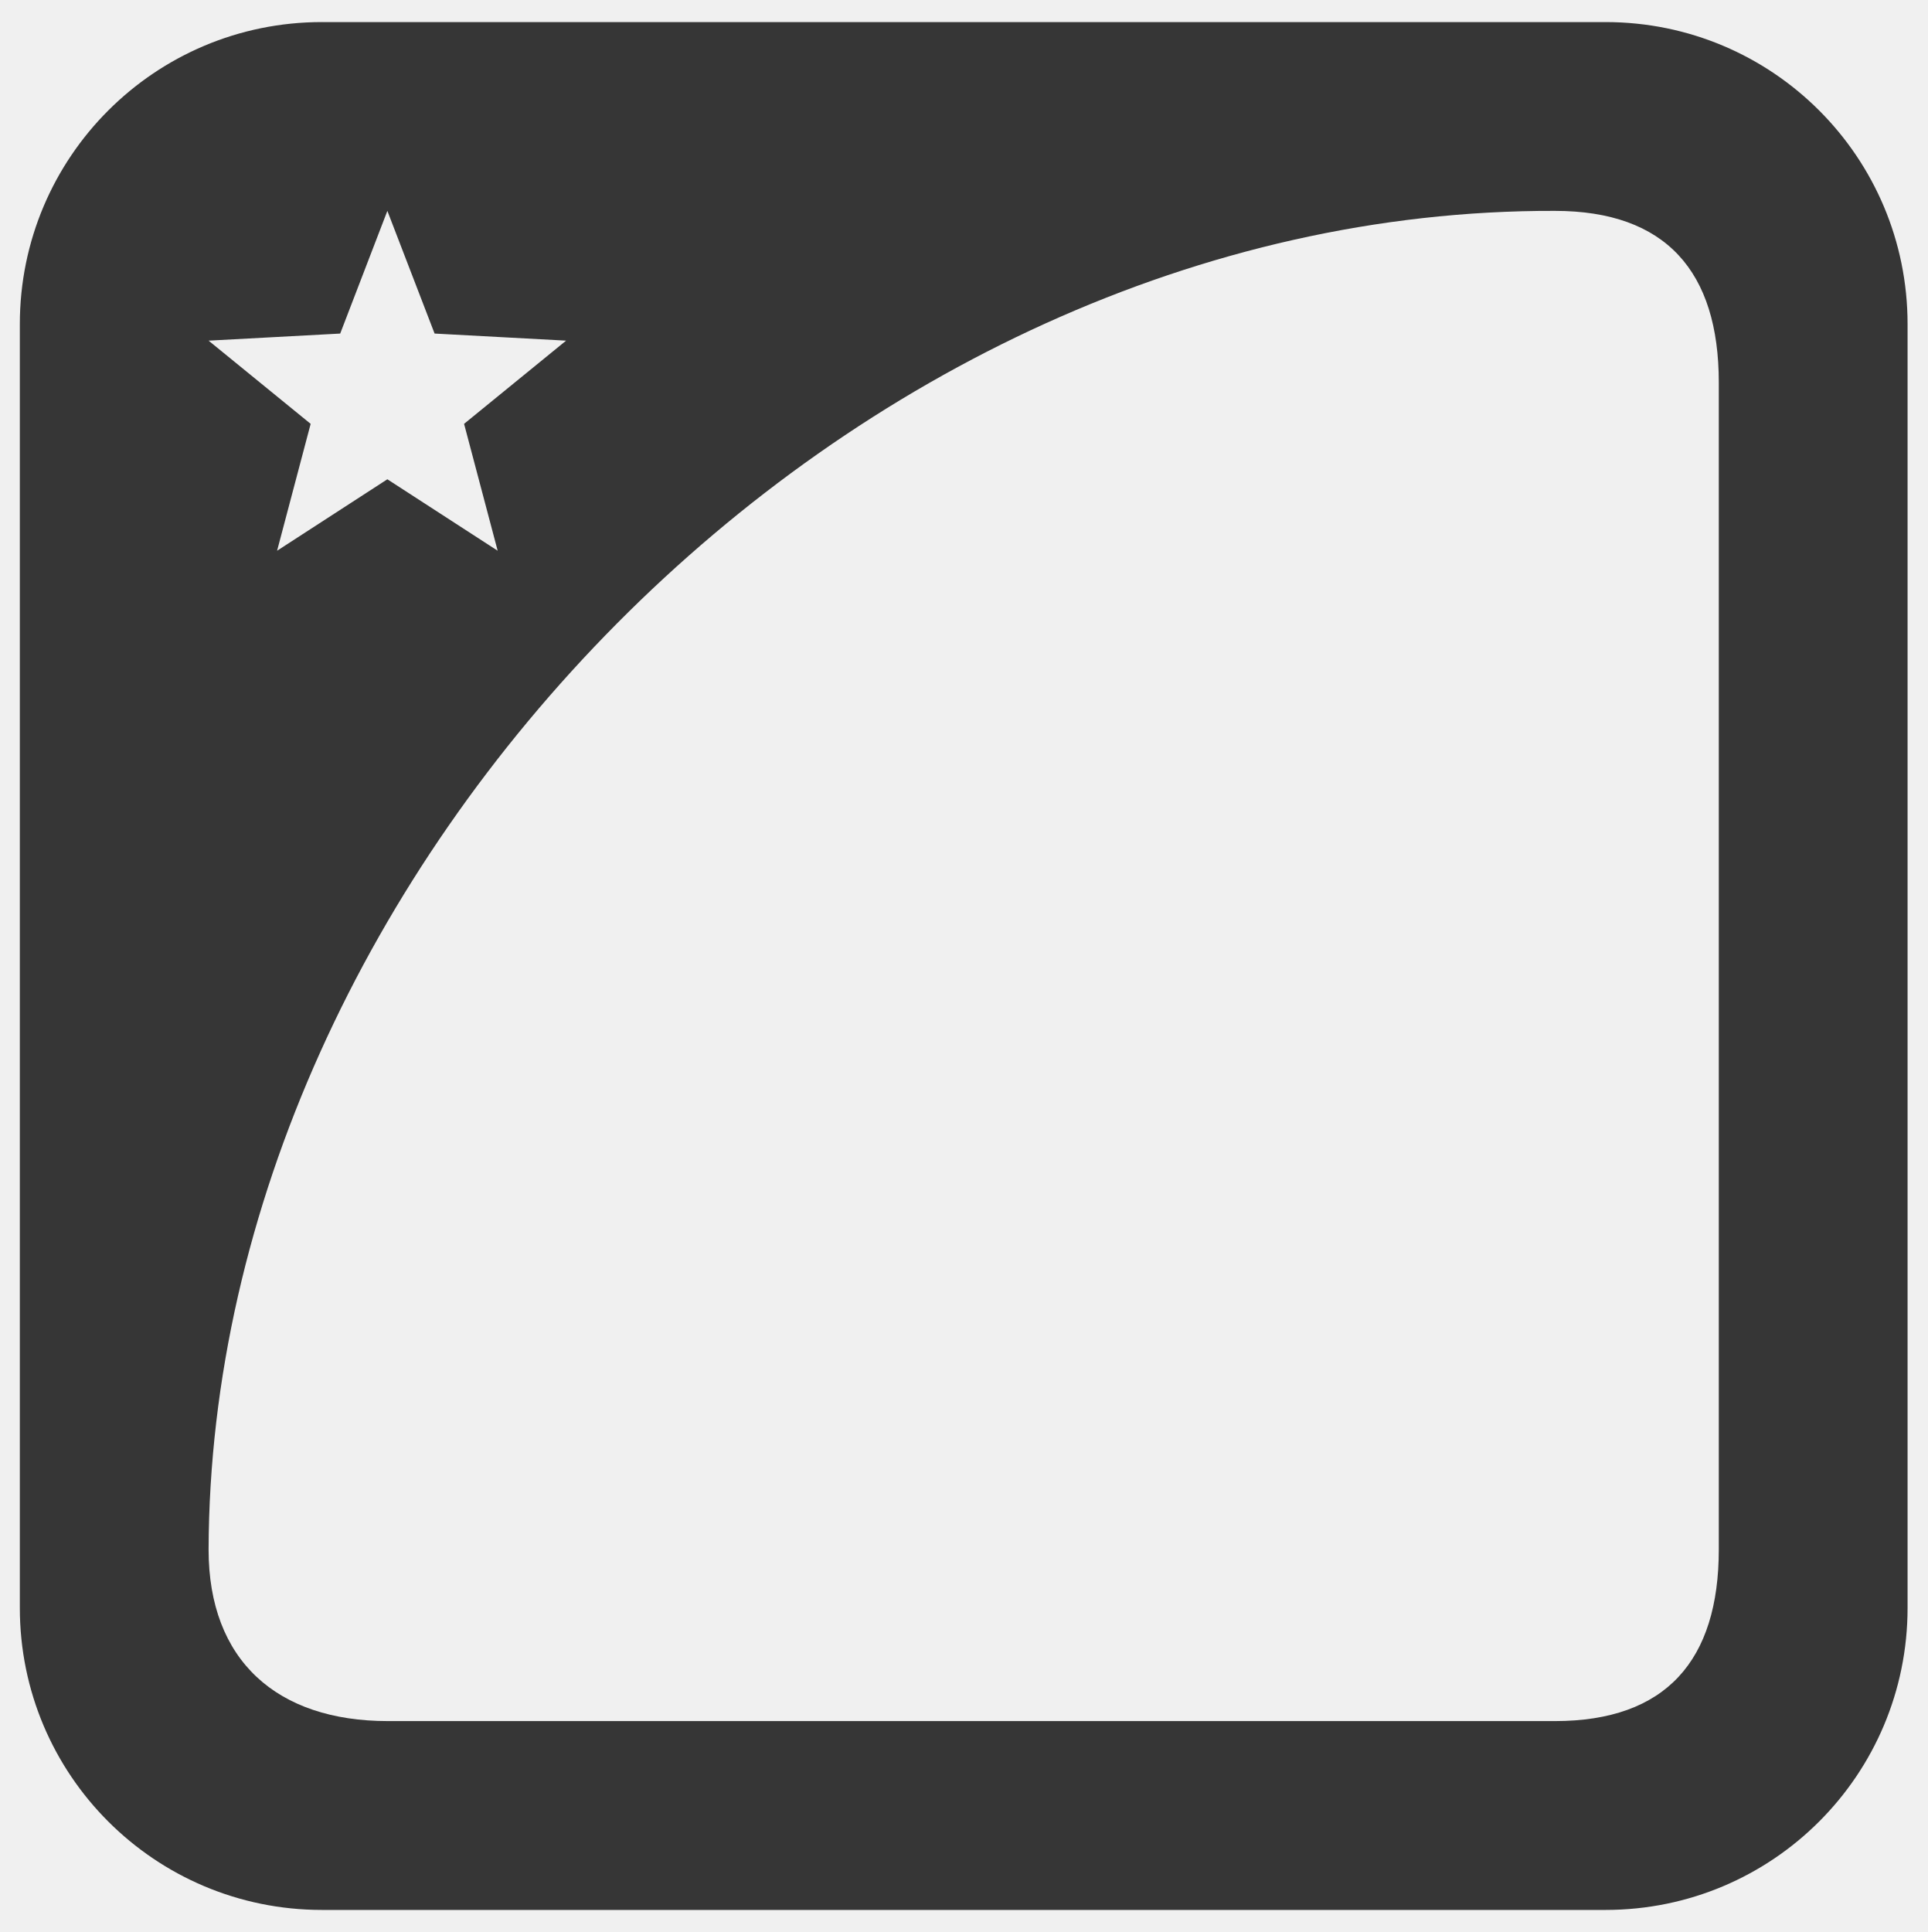
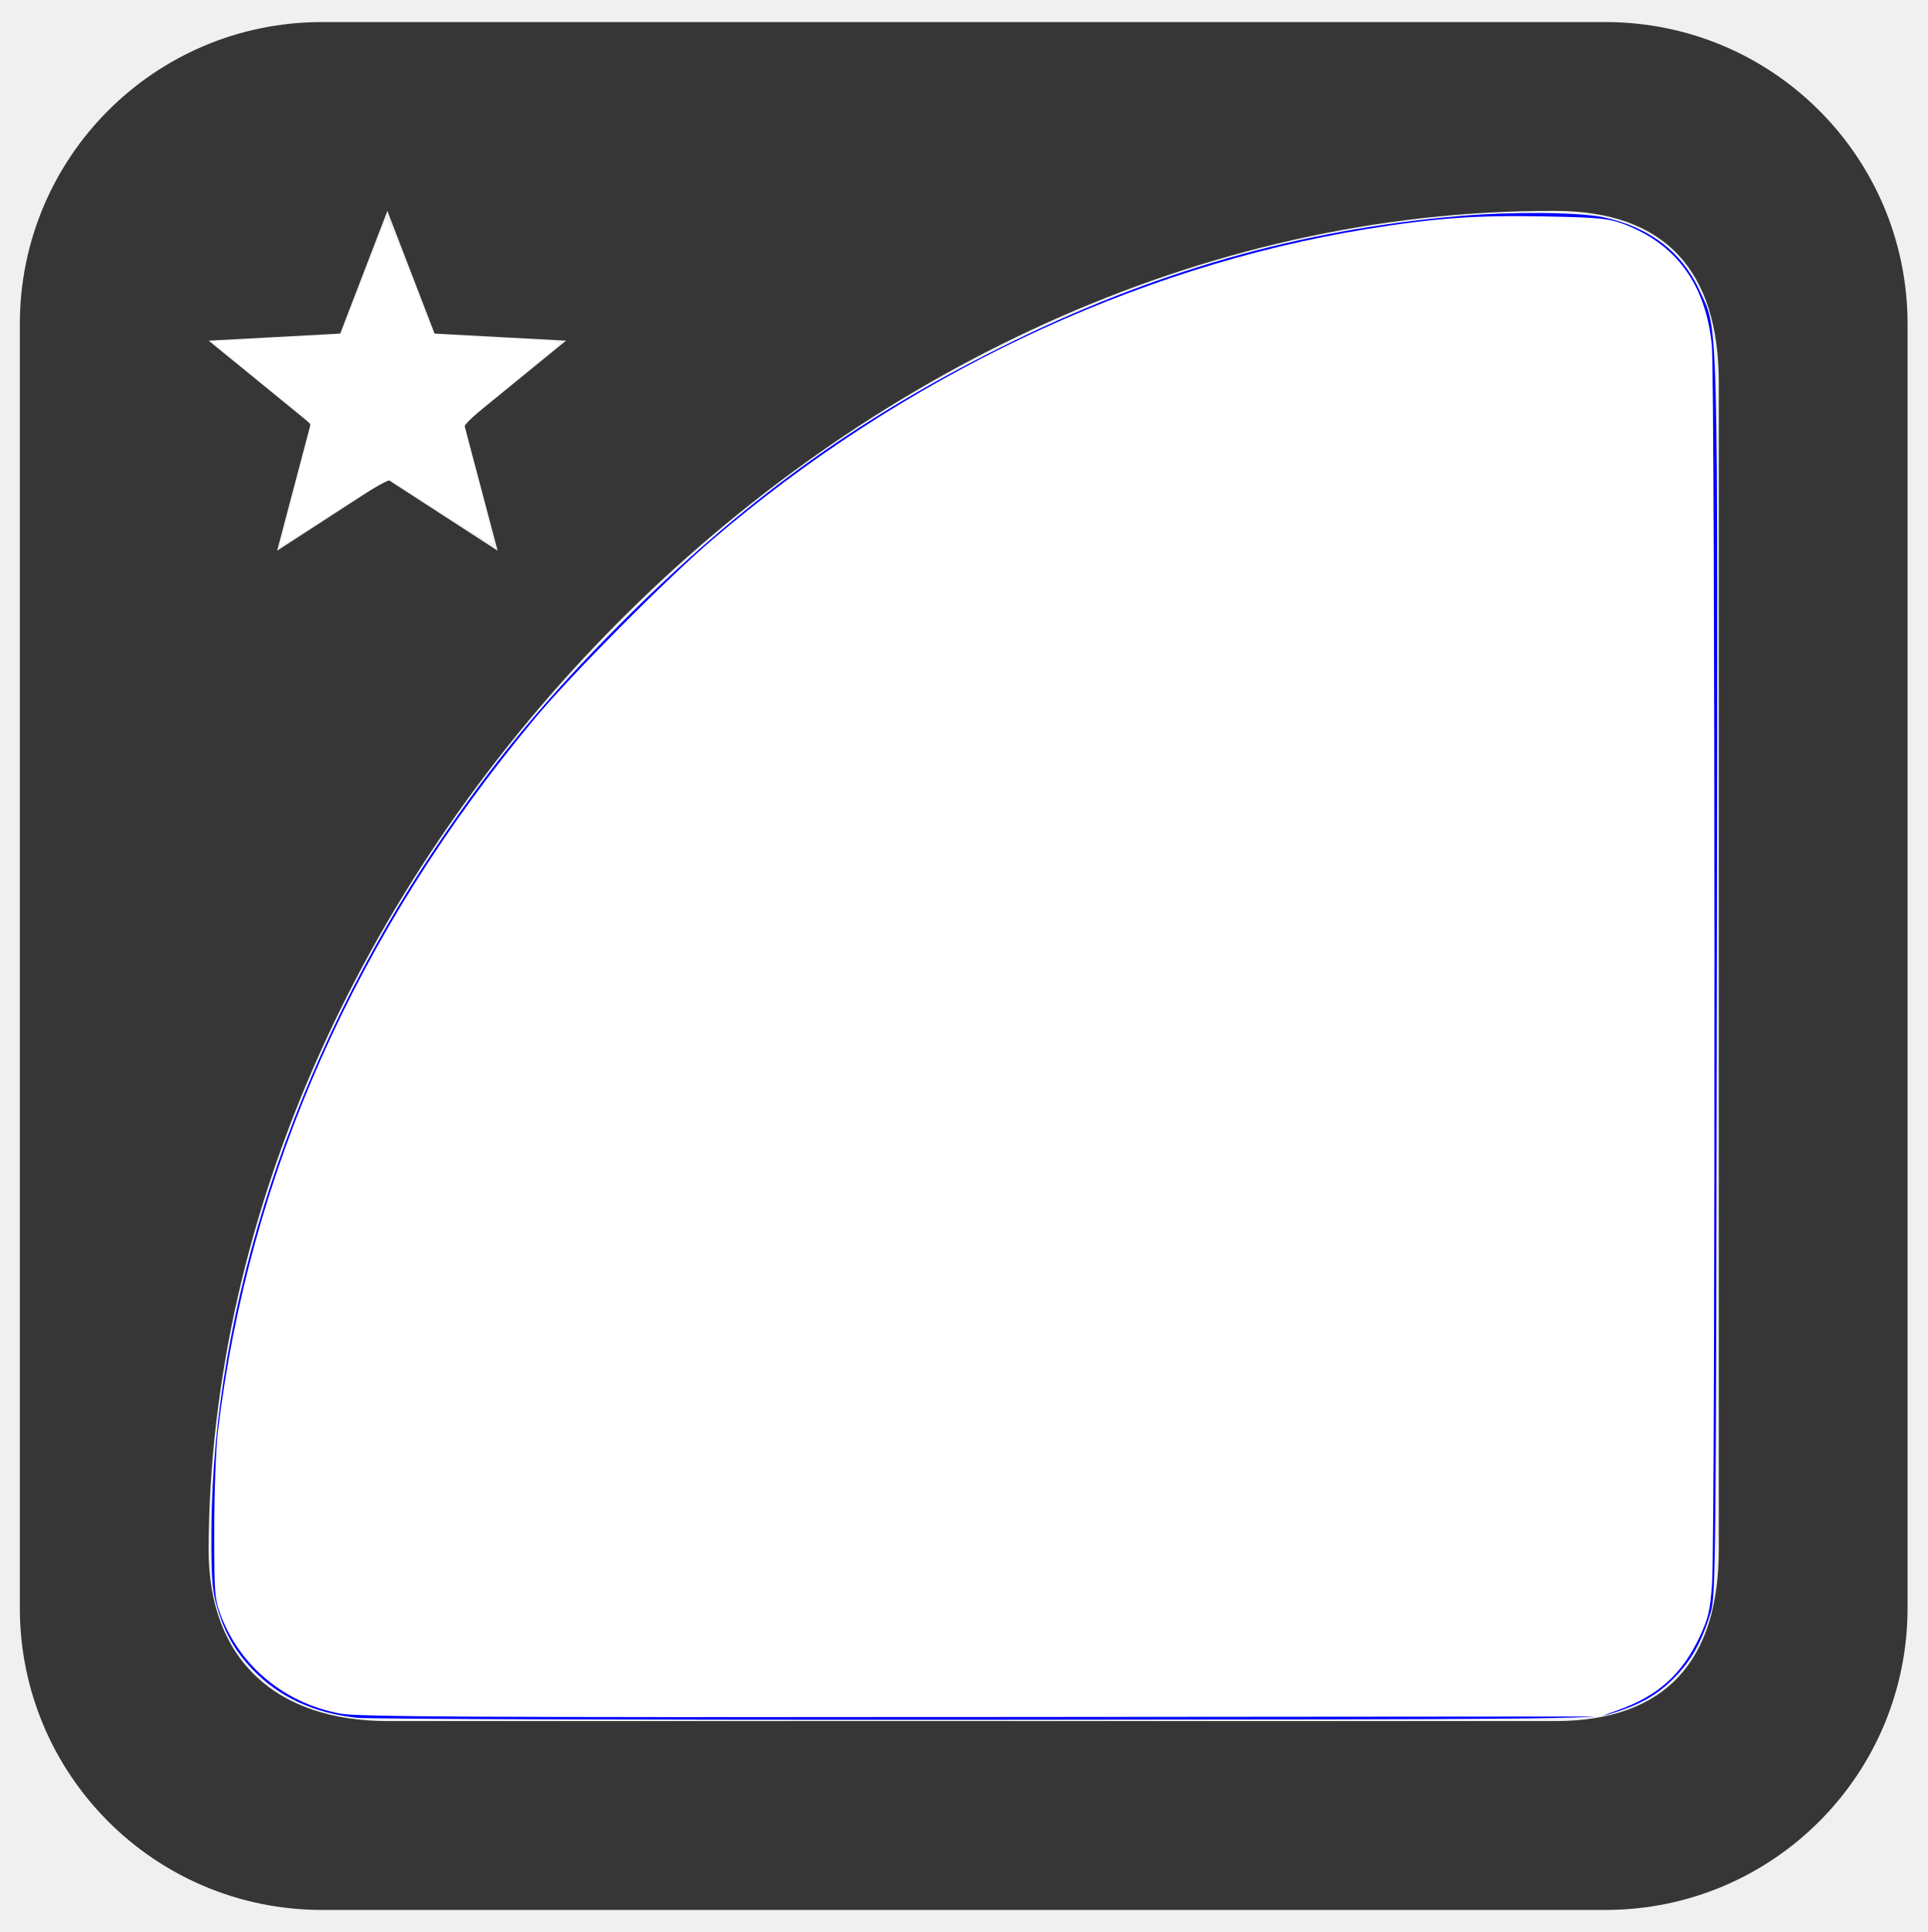
- <svg xmlns="http://www.w3.org/2000/svg" version="1" viewBox="0 0 311.929 312.651">
-   <path fill="#363636" d="M52.093 3.572C25.076 3.572 3.21 25.43 3.21 52.452v207.75c0 27.024 21.866 48.877 48.883 48.877h207.75c27.015 0 48.876-21.854 48.876-48.877V52.453c0-27.028-21.862-48.88-48.877-48.88H52.093zM62.69 34.126l7.644 19.852 21.285 1.147L75.105 68.59l5.437 20.533L62.69 77.56 44.844 89.124l5.432-20.533-16.518-13.465 21.3-1.147 7.632-19.852zm188.94 0c17.97 0 26.538 9.815 26.538 27.77V250.75c0 17.965-8.56 27.77-26.54 27.77H62.79c-17.973 0-29.032-9.805-29.032-27.77.33-110.356 103.197-216.954 217.87-216.624z" />
+ <svg xmlns="http://www.w3.org/2000/svg" version="1" viewBox="0 0 311.929 312.651" id="svg2">
+   <defs id="defs8" />
+   <path fill="#363636" d="M52.093 3.572C25.076 3.572 3.21 25.43 3.21 52.452v207.75c0 27.024 21.866 48.877 48.883 48.877h207.75c27.015 0 48.876-21.854 48.876-48.877V52.453c0-27.028-21.862-48.88-48.877-48.88H52.093zM62.69 34.126l7.644 19.852 21.285 1.147L75.105 68.59l5.437 20.533L62.69 77.56 44.844 89.124l5.432-20.533-16.518-13.465 21.3-1.147 7.632-19.852zm188.94 0c17.97 0 26.538 9.815 26.538 27.77V250.75c0 17.965-8.56 27.77-26.54 27.77H62.79c-17.973 0-29.032-9.805-29.032-27.77.33-110.356 103.197-216.954 217.87-216.624z" id="path4" />
+   <path style="fill:#0000ff;fill-opacity:1" d="m 57.784,277.982 c -7.005,-0.755 -12.658,-3.372 -16.909,-7.828 -2.938,-3.08 -4.593,-6.038 -5.842,-10.444 -0.704,-2.481 -0.846,-4.619 -0.808,-12.145 0.183,-36.088 13.396,-76.292 36.282,-110.396 9.266,-13.808 17.679,-23.984 30.157,-36.481 19.335,-19.363 37.65,-32.66 61.178,-44.417 24.642,-12.314 48.508,-19.133 74.679,-21.337 8.279,-0.697 19.08,-0.592 22.951,0.225 7.348,1.55 12.659,5.552 15.486,11.671 3.204,6.936 3.047,0.88 2.895,111.531 -0.131,94.85 -0.179,99.882 -0.989,102.555 -1.451,4.789 -3.168,7.853 -5.981,10.672 -2.803,2.81 -5.6,4.361 -10.474,5.811 -2.655,0.789 -8.24,0.839 -100.937,0.902 -53.97,0.037 -99.729,-0.106 -101.687,-0.317 z" id="path4140" />
+   <path style="fill:#ffffff;fill-opacity:1" d="m 45.419,87.729 c 0.433,-1.245 4.919,-18.515 4.919,-18.936 0,-0.244 -3.6,-3.382 -8.001,-6.972 l -8.001,-6.528 10.38,-0.545 c 5.709,-0.299 10.442,-0.616 10.517,-0.703 0.076,-0.087 1.66,-4.163 3.52,-9.057 1.861,-4.895 3.525,-9.155 3.699,-9.468 0.174,-0.313 1.965,3.722 3.981,8.967 l 3.665,9.535 2.883,0.273 c 1.586,0.15 6.203,0.412 10.26,0.581 4.057,0.169 7.367,0.438 7.355,0.596 -0.012,0.159 -3.49,3.105 -7.728,6.548 -4.238,3.443 -7.706,6.584 -7.706,6.982 0,0.397 1.067,4.709 2.37,9.581 1.304,4.872 2.305,9.046 2.225,9.276 -0.08,0.23 -3.834,-1.994 -8.342,-4.942 -4.508,-2.948 -8.392,-5.363 -8.63,-5.368 -0.238,-0.005 -4.189,2.415 -8.78,5.378 -4.591,2.963 -8.447,5.386 -8.569,5.386 -0.122,0 -0.13,-0.263 -0.018,-0.585 z" id="path4142" />
+   <path style="fill:#ffffff;fill-opacity:1" d="m 47.346,80.469 c 1.14,-4.315 2.311,-8.769 2.603,-9.898 0.482,-1.862 0.442,-2.122 -0.431,-2.81 -0.529,-0.417 -4.175,-3.393 -8.101,-6.613 l -7.139,-5.855 10.425,-0.561 c 5.734,-0.309 10.475,-0.625 10.536,-0.703 0.061,-0.078 1.639,-4.146 3.506,-9.041 1.867,-4.895 3.538,-9.159 3.714,-9.477 0.176,-0.319 1.967,3.703 3.991,8.961 l 3.671,9.539 3.106,0.277 c 1.708,0.153 6.328,0.418 10.266,0.59 3.938,0.172 7.099,0.467 7.026,0.655 -0.125,0.32 -12.52,10.692 -14.472,12.111 -0.486,0.353 -0.884,0.941 -0.884,1.306 0,0.365 1.066,4.677 2.369,9.582 1.303,4.905 2.304,9.099 2.225,9.321 -0.079,0.221 -3.727,-1.92 -8.106,-4.757 -4.379,-2.838 -8.212,-5.266 -8.516,-5.395 -0.305,-0.13 -4.35,2.205 -8.989,5.189 -4.639,2.983 -8.533,5.424 -8.653,5.424 -0.12,0 0.715,-3.53 1.854,-7.845 z" id="path4144" />
+   <path style="fill:#ffffff;fill-opacity:1" d="m 55.115,277.314 c -8.997,-1.652 -16.249,-7.62 -19.404,-15.969 -0.977,-2.586 -1.047,-3.512 -1.039,-13.78 0.004,-6.054 0.273,-13.22 0.598,-15.925 4.985,-41.584 22.457,-80.864 51.356,-115.457 5.879,-7.037 21.157,-22.421 28.584,-28.781 30.804,-26.381 68.317,-44.206 105.893,-50.318 11.019,-1.792 17.774,-2.276 28.768,-2.062 8.805,0.172 10.409,0.322 12.763,1.192 8.596,3.178 13.444,9.804 14.406,19.691 0.539,5.538 0.576,192.902 0.04,200.325 -0.323,4.475 -0.589,5.614 -2.019,8.665 -2.81,5.992 -6.692,9.499 -13.064,11.8 l -2.991,1.08 -100.234,0.083 c -82.06,0.068 -100.854,-0.031 -103.654,-0.545 z" id="path4146" />
</svg>
